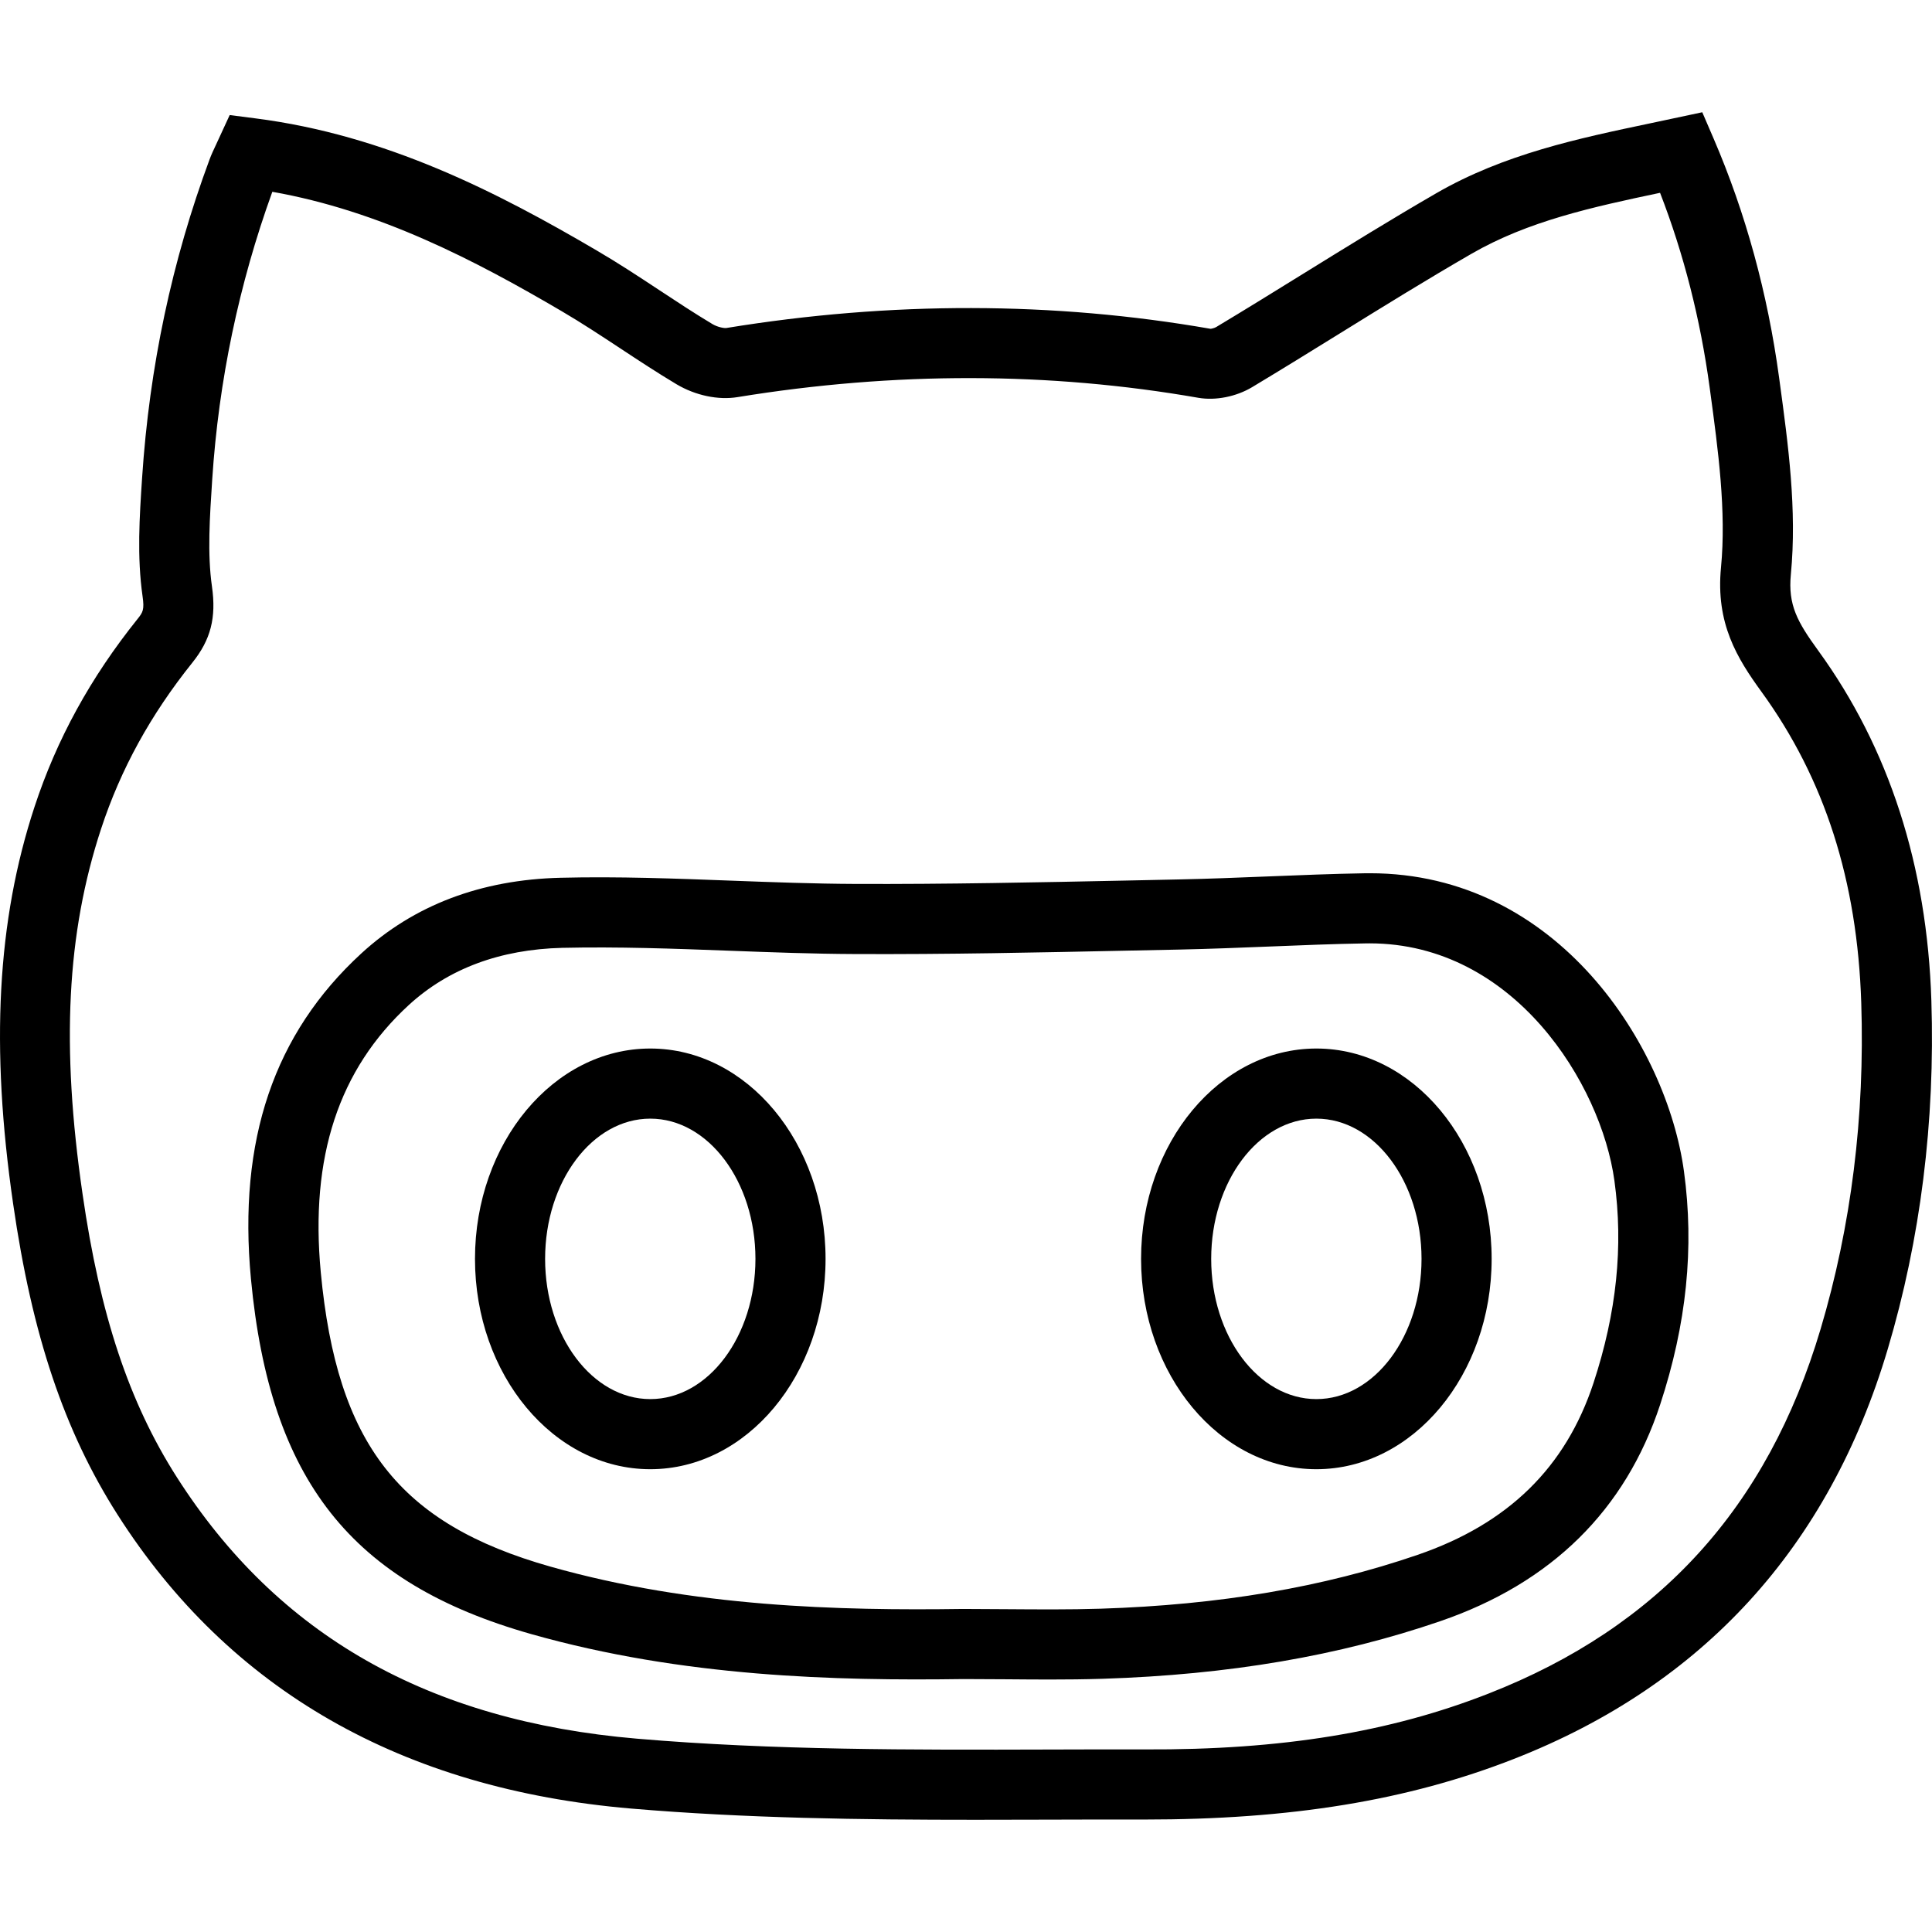
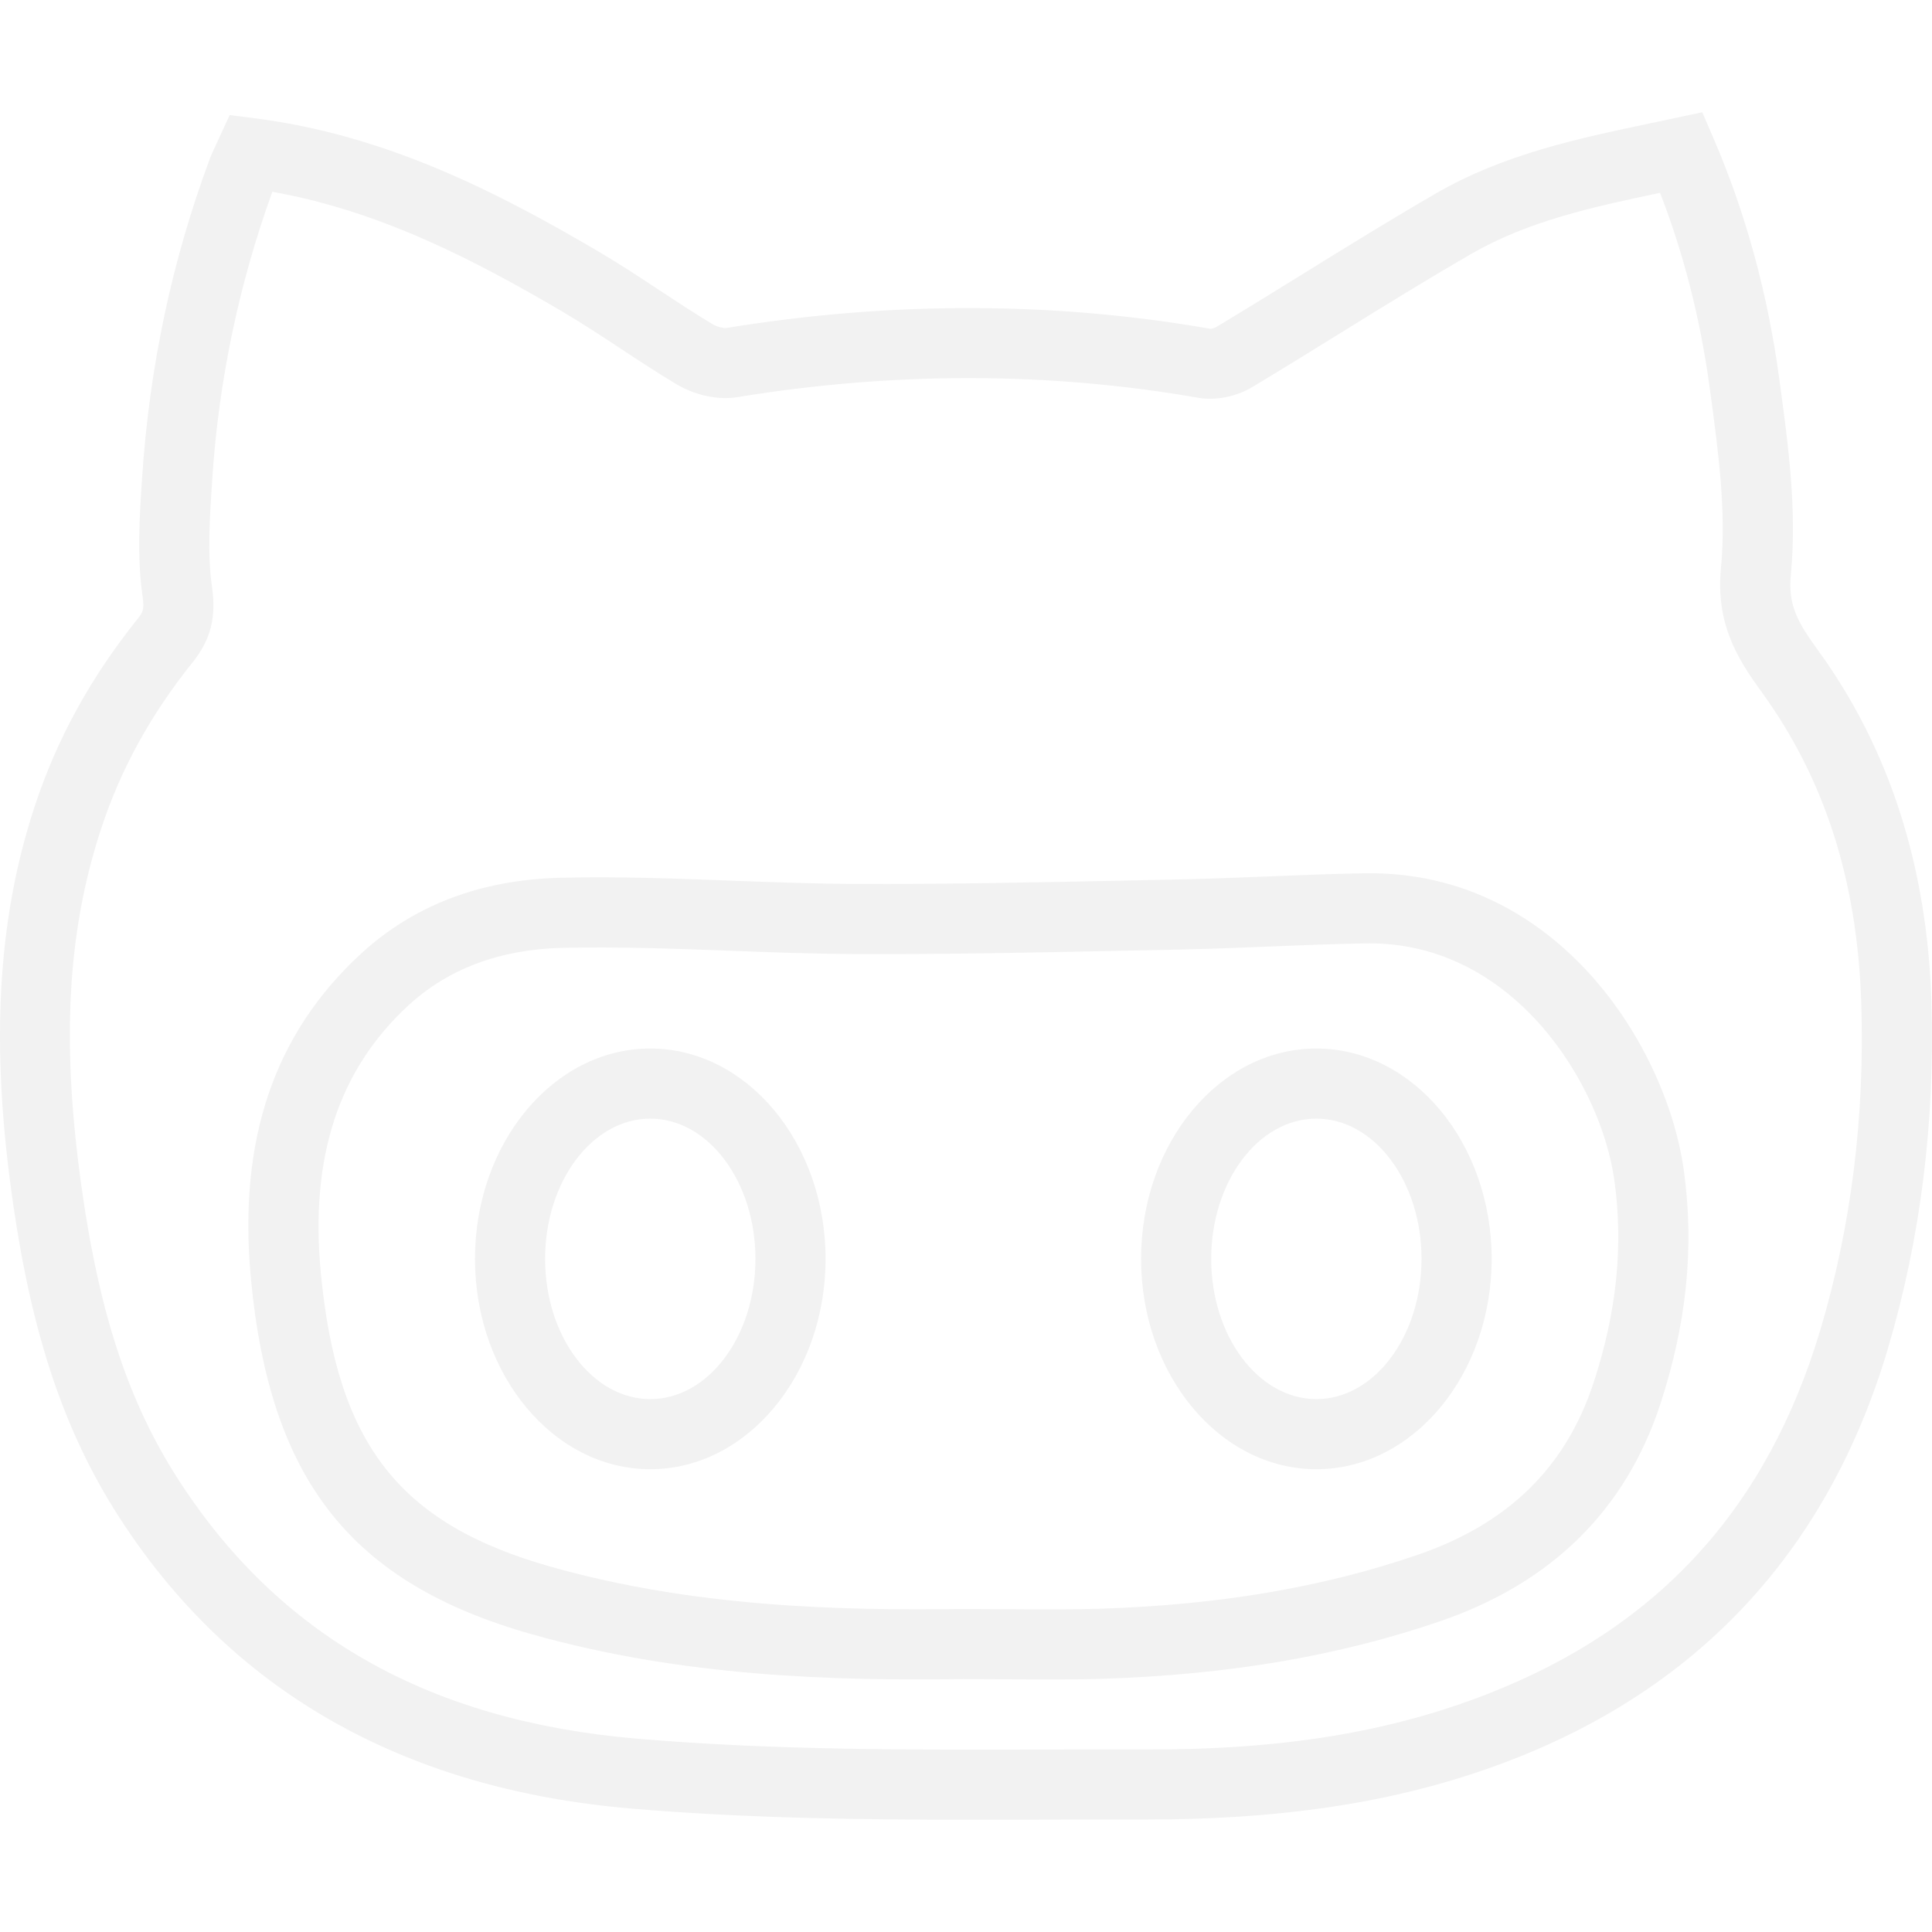
<svg xmlns="http://www.w3.org/2000/svg" version="1.1" id="Capa_1" x="0px" y="0px" viewBox="0 0 55.11 55.11" style="enable-background:new 0 0 55.11 55.11;" xml:space="preserve">
  <g>
    <g>
-       <path d="M18.549,29.909c-2.757,0-5,2.691-5,6s2.243,6,5,6s5-2.691,5-6S21.306,29.909,18.549,29.909z M18.549,39.909    c-1.654,0-3-1.794-3-4s1.346-4,3-4s3,1.794,3,4S20.204,39.909,18.549,39.909z" />
-       <path d="M37.549,29.909c-2.757,0-5,2.691-5,6s2.243,6,5,6s5-2.691,5-6S40.306,29.909,37.549,29.909z M37.549,39.909    c-1.654,0-3-1.794-3-4s1.346-4,3-4s3,1.794,3,4S39.204,39.909,37.549,39.909z" />
-       <path d="M39.075,24.909c-0.049,0-0.1,0-0.149,0.001c-0.926,0.016-1.853,0.054-2.78,0.091c-0.844,0.034-1.688,0.068-2.531,0.085    l-1.465,0.031c-2.543,0.053-5.178,0.107-7.751,0.097c-1.174-0.005-2.349-0.049-3.522-0.093c-1.598-0.06-3.248-0.124-4.886-0.083    c-2.273,0.055-4.185,0.781-5.685,2.159h0c-2.491,2.289-3.521,5.325-3.148,9.282c0.542,5.743,2.86,8.68,8.002,10.135    c4.323,1.223,8.665,1.333,12.322,1.281l1.218,0.006c0.411,0.003,0.822,0.007,1.233,0.007c0.507,0,1.014-0.005,1.521-0.021    c3.595-0.115,6.746-0.652,9.632-1.644c3.169-1.088,5.279-3.166,6.269-6.175c0.756-2.3,0.978-4.479,0.679-6.662    C47.547,29.856,44.45,24.909,39.075,24.909z M45.456,39.444c-0.795,2.417-2.437,4.022-5.019,4.908    c-2.695,0.925-5.654,1.428-9.046,1.536c-0.891,0.028-1.782,0.02-2.673,0.014l-1.249-0.007c-3.525,0.05-7.688-0.052-11.763-1.206    c-4.317-1.221-6.094-3.498-6.556-8.397C8.84,33,9.661,30.507,11.659,28.67c1.133-1.04,2.606-1.589,4.38-1.633    c1.576-0.036,3.196,0.023,4.762,0.082c1.196,0.045,2.393,0.09,3.589,0.095c2.608,0.012,5.247-0.044,7.802-0.098l1.463-0.03    c0.857-0.018,1.714-0.053,2.571-0.087c0.911-0.037,1.822-0.074,2.733-0.089c0.036-0.001,0.072-0.001,0.108-0.001    c4.13,0,6.607,4.022,6.984,6.771C46.31,35.554,46.114,37.44,45.456,39.444z" />
-       <path d="M51.866,18.56c-0.595-0.819-0.867-1.301-0.782-2.176c0.177-1.843-0.075-3.698-0.319-5.491l-0.016-0.118    c-0.326-2.404-0.954-4.698-1.867-6.819l-0.325-0.754L47.08,3.516c-2.051,0.431-4.173,0.877-6.107,1.994    c-1.284,0.742-2.562,1.533-3.797,2.297c-0.827,0.512-1.654,1.024-2.486,1.523c-0.045,0.027-0.135,0.049-0.16,0.049c0,0,0,0,0,0    C30.057,8.598,25.412,8.59,20.72,9.356c-0.058,0.01-0.247-0.022-0.397-0.111c-0.516-0.309-1.019-0.641-1.521-0.972    c-0.583-0.385-1.167-0.769-1.767-1.12c-2.862-1.68-6.024-3.301-9.753-3.777L6.552,3.282L6.163,4.125    C6.09,4.279,6.028,4.412,5.977,4.55c-1.07,2.884-1.715,5.908-1.924,9.085c-0.073,1.101-0.148,2.24,0.014,3.377    c0.054,0.377,0.009,0.453-0.138,0.637c-1.347,1.679-2.31,3.435-2.945,5.368c-1.067,3.246-1.26,6.845-0.609,11.324    c0.54,3.747,1.459,6.481,2.977,8.863c3.193,5.008,8.122,7.829,14.651,8.385c3.263,0.278,6.574,0.32,9.82,0.32    c0.698,0,1.393-0.002,2.084-0.004c0.911-0.003,1.823-0.005,2.732-0.003c4.18,0.002,7.514-0.542,10.545-1.729    c5.396-2.111,8.984-6.043,10.663-11.688c0.936-3.145,1.355-6.489,1.245-9.941C54.97,24.698,53.884,21.339,51.866,18.56z     M51.931,37.915c-1.516,5.093-4.615,8.494-9.475,10.396c-2.79,1.093-5.87,1.61-9.812,1.591c-0.913-0.002-1.827,0-2.741,0.003    c-3.861,0.011-7.853,0.022-11.729-0.309c-5.958-0.507-10.255-2.95-13.135-7.467c-1.359-2.131-2.187-4.621-2.685-8.075    c-0.614-4.22-0.45-7.431,0.53-10.413c0.559-1.701,1.411-3.252,2.605-4.742c0.523-0.652,0.684-1.281,0.557-2.17    c-0.133-0.931-0.064-1.964,0.008-3.061c0.184-2.807,0.761-5.565,1.714-8.197c3.065,0.542,5.773,1.949,8.253,3.405    c0.57,0.334,1.124,0.7,1.677,1.064c0.527,0.348,1.055,0.695,1.597,1.019c0.54,0.322,1.192,0.46,1.747,0.368    c4.468-0.729,8.89-0.723,13.146,0.021c0.49,0.083,1.075-0.033,1.528-0.304c0.841-0.505,1.675-1.021,2.51-1.538    c1.242-0.769,2.483-1.537,3.746-2.266c1.619-0.935,3.446-1.332,5.381-1.74c0.675,1.74,1.149,3.601,1.413,5.541l0.016,0.118    c0.228,1.681,0.464,3.419,0.309,5.03c-0.154,1.594,0.459,2.586,1.155,3.544c1.803,2.483,2.734,5.386,2.846,8.872    C53.197,31.845,52.806,34.977,51.931,37.915z" />
+       <path style="fill: #f2f2f2;" d="M18.549,29.909c-2.757,0-5,2.691-5,6s2.243,6,5,6s5-2.691,5-6S21.306,29.909,18.549,29.909z M18.549,39.909    c-1.654,0-3-1.794-3-4s1.346-4,3-4s3,1.794,3,4S20.204,39.909,18.549,39.909z" />
+       <path style="fill: #f2f2f2;" d="M37.549,29.909c-2.757,0-5,2.691-5,6s2.243,6,5,6s5-2.691,5-6S40.306,29.909,37.549,29.909z M37.549,39.909    c-1.654,0-3-1.794-3-4s1.346-4,3-4s3,1.794,3,4S39.204,39.909,37.549,39.909z" />
+       <path style="fill: #f2f2f2;" d="M39.075,24.909c-0.049,0-0.1,0-0.149,0.001c-0.926,0.016-1.853,0.054-2.78,0.091c-0.844,0.034-1.688,0.068-2.531,0.085    l-1.465,0.031c-2.543,0.053-5.178,0.107-7.751,0.097c-1.174-0.005-2.349-0.049-3.522-0.093c-1.598-0.06-3.248-0.124-4.886-0.083    c-2.273,0.055-4.185,0.781-5.685,2.159h0c-2.491,2.289-3.521,5.325-3.148,9.282c0.542,5.743,2.86,8.68,8.002,10.135    c4.323,1.223,8.665,1.333,12.322,1.281l1.218,0.006c0.411,0.003,0.822,0.007,1.233,0.007c0.507,0,1.014-0.005,1.521-0.021    c3.595-0.115,6.746-0.652,9.632-1.644c3.169-1.088,5.279-3.166,6.269-6.175c0.756-2.3,0.978-4.479,0.679-6.662    C47.547,29.856,44.45,24.909,39.075,24.909z M45.456,39.444c-0.795,2.417-2.437,4.022-5.019,4.908    c-2.695,0.925-5.654,1.428-9.046,1.536c-0.891,0.028-1.782,0.02-2.673,0.014l-1.249-0.007c-3.525,0.05-7.688-0.052-11.763-1.206    c-4.317-1.221-6.094-3.498-6.556-8.397C8.84,33,9.661,30.507,11.659,28.67c1.133-1.04,2.606-1.589,4.38-1.633    c1.576-0.036,3.196,0.023,4.762,0.082c1.196,0.045,2.393,0.09,3.589,0.095c2.608,0.012,5.247-0.044,7.802-0.098l1.463-0.03    c0.857-0.018,1.714-0.053,2.571-0.087c0.911-0.037,1.822-0.074,2.733-0.089c0.036-0.001,0.072-0.001,0.108-0.001    c4.13,0,6.607,4.022,6.984,6.771C46.31,35.554,46.114,37.44,45.456,39.444z" />
+       <path style="fill: #f2f2f2;" d="M51.866,18.56c-0.595-0.819-0.867-1.301-0.782-2.176c0.177-1.843-0.075-3.698-0.319-5.491l-0.016-0.118    c-0.326-2.404-0.954-4.698-1.867-6.819l-0.325-0.754L47.08,3.516c-2.051,0.431-4.173,0.877-6.107,1.994    c-1.284,0.742-2.562,1.533-3.797,2.297c-0.827,0.512-1.654,1.024-2.486,1.523c-0.045,0.027-0.135,0.049-0.16,0.049c0,0,0,0,0,0    C30.057,8.598,25.412,8.59,20.72,9.356c-0.058,0.01-0.247-0.022-0.397-0.111c-0.516-0.309-1.019-0.641-1.521-0.972    c-0.583-0.385-1.167-0.769-1.767-1.12c-2.862-1.68-6.024-3.301-9.753-3.777L6.552,3.282L6.163,4.125    C6.09,4.279,6.028,4.412,5.977,4.55c-1.07,2.884-1.715,5.908-1.924,9.085c-0.073,1.101-0.148,2.24,0.014,3.377    c0.054,0.377,0.009,0.453-0.138,0.637c-1.347,1.679-2.31,3.435-2.945,5.368c-1.067,3.246-1.26,6.845-0.609,11.324    c0.54,3.747,1.459,6.481,2.977,8.863c3.193,5.008,8.122,7.829,14.651,8.385c3.263,0.278,6.574,0.32,9.82,0.32    c0.698,0,1.393-0.002,2.084-0.004c0.911-0.003,1.823-0.005,2.732-0.003c4.18,0.002,7.514-0.542,10.545-1.729    c5.396-2.111,8.984-6.043,10.663-11.688c0.936-3.145,1.355-6.489,1.245-9.941C54.97,24.698,53.884,21.339,51.866,18.56z     M51.931,37.915c-1.516,5.093-4.615,8.494-9.475,10.396c-2.79,1.093-5.87,1.61-9.812,1.591c-0.913-0.002-1.827,0-2.741,0.003    c-3.861,0.011-7.853,0.022-11.729-0.309c-5.958-0.507-10.255-2.95-13.135-7.467c-1.359-2.131-2.187-4.621-2.685-8.075    c-0.614-4.22-0.45-7.431,0.53-10.413c0.559-1.701,1.411-3.252,2.605-4.742c0.523-0.652,0.684-1.281,0.557-2.17    c-0.133-0.931-0.064-1.964,0.008-3.061c0.184-2.807,0.761-5.565,1.714-8.197c3.065,0.542,5.773,1.949,8.253,3.405    c0.57,0.334,1.124,0.7,1.677,1.064c0.527,0.348,1.055,0.695,1.597,1.019c0.54,0.322,1.192,0.46,1.747,0.368    c4.468-0.729,8.89-0.723,13.146,0.021c0.49,0.083,1.075-0.033,1.528-0.304c0.841-0.505,1.675-1.021,2.51-1.538    c1.242-0.769,2.483-1.537,3.746-2.266c1.619-0.935,3.446-1.332,5.381-1.74c0.675,1.74,1.149,3.601,1.413,5.541l0.016,0.118    c0.228,1.681,0.464,3.419,0.309,5.03c-0.154,1.594,0.459,2.586,1.155,3.544c1.803,2.483,2.734,5.386,2.846,8.872    C53.197,31.845,52.806,34.977,51.931,37.915z" />
    </g>
  </g>
  <g>
</g>
  <g>
</g>
  <g>
</g>
  <g>
</g>
  <g>
</g>
  <g>
</g>
  <g>
</g>
  <g>
</g>
  <g>
</g>
  <g>
</g>
  <g>
</g>
  <g>
</g>
  <g>
</g>
  <g>
</g>
  <g>
</g>
</svg>
